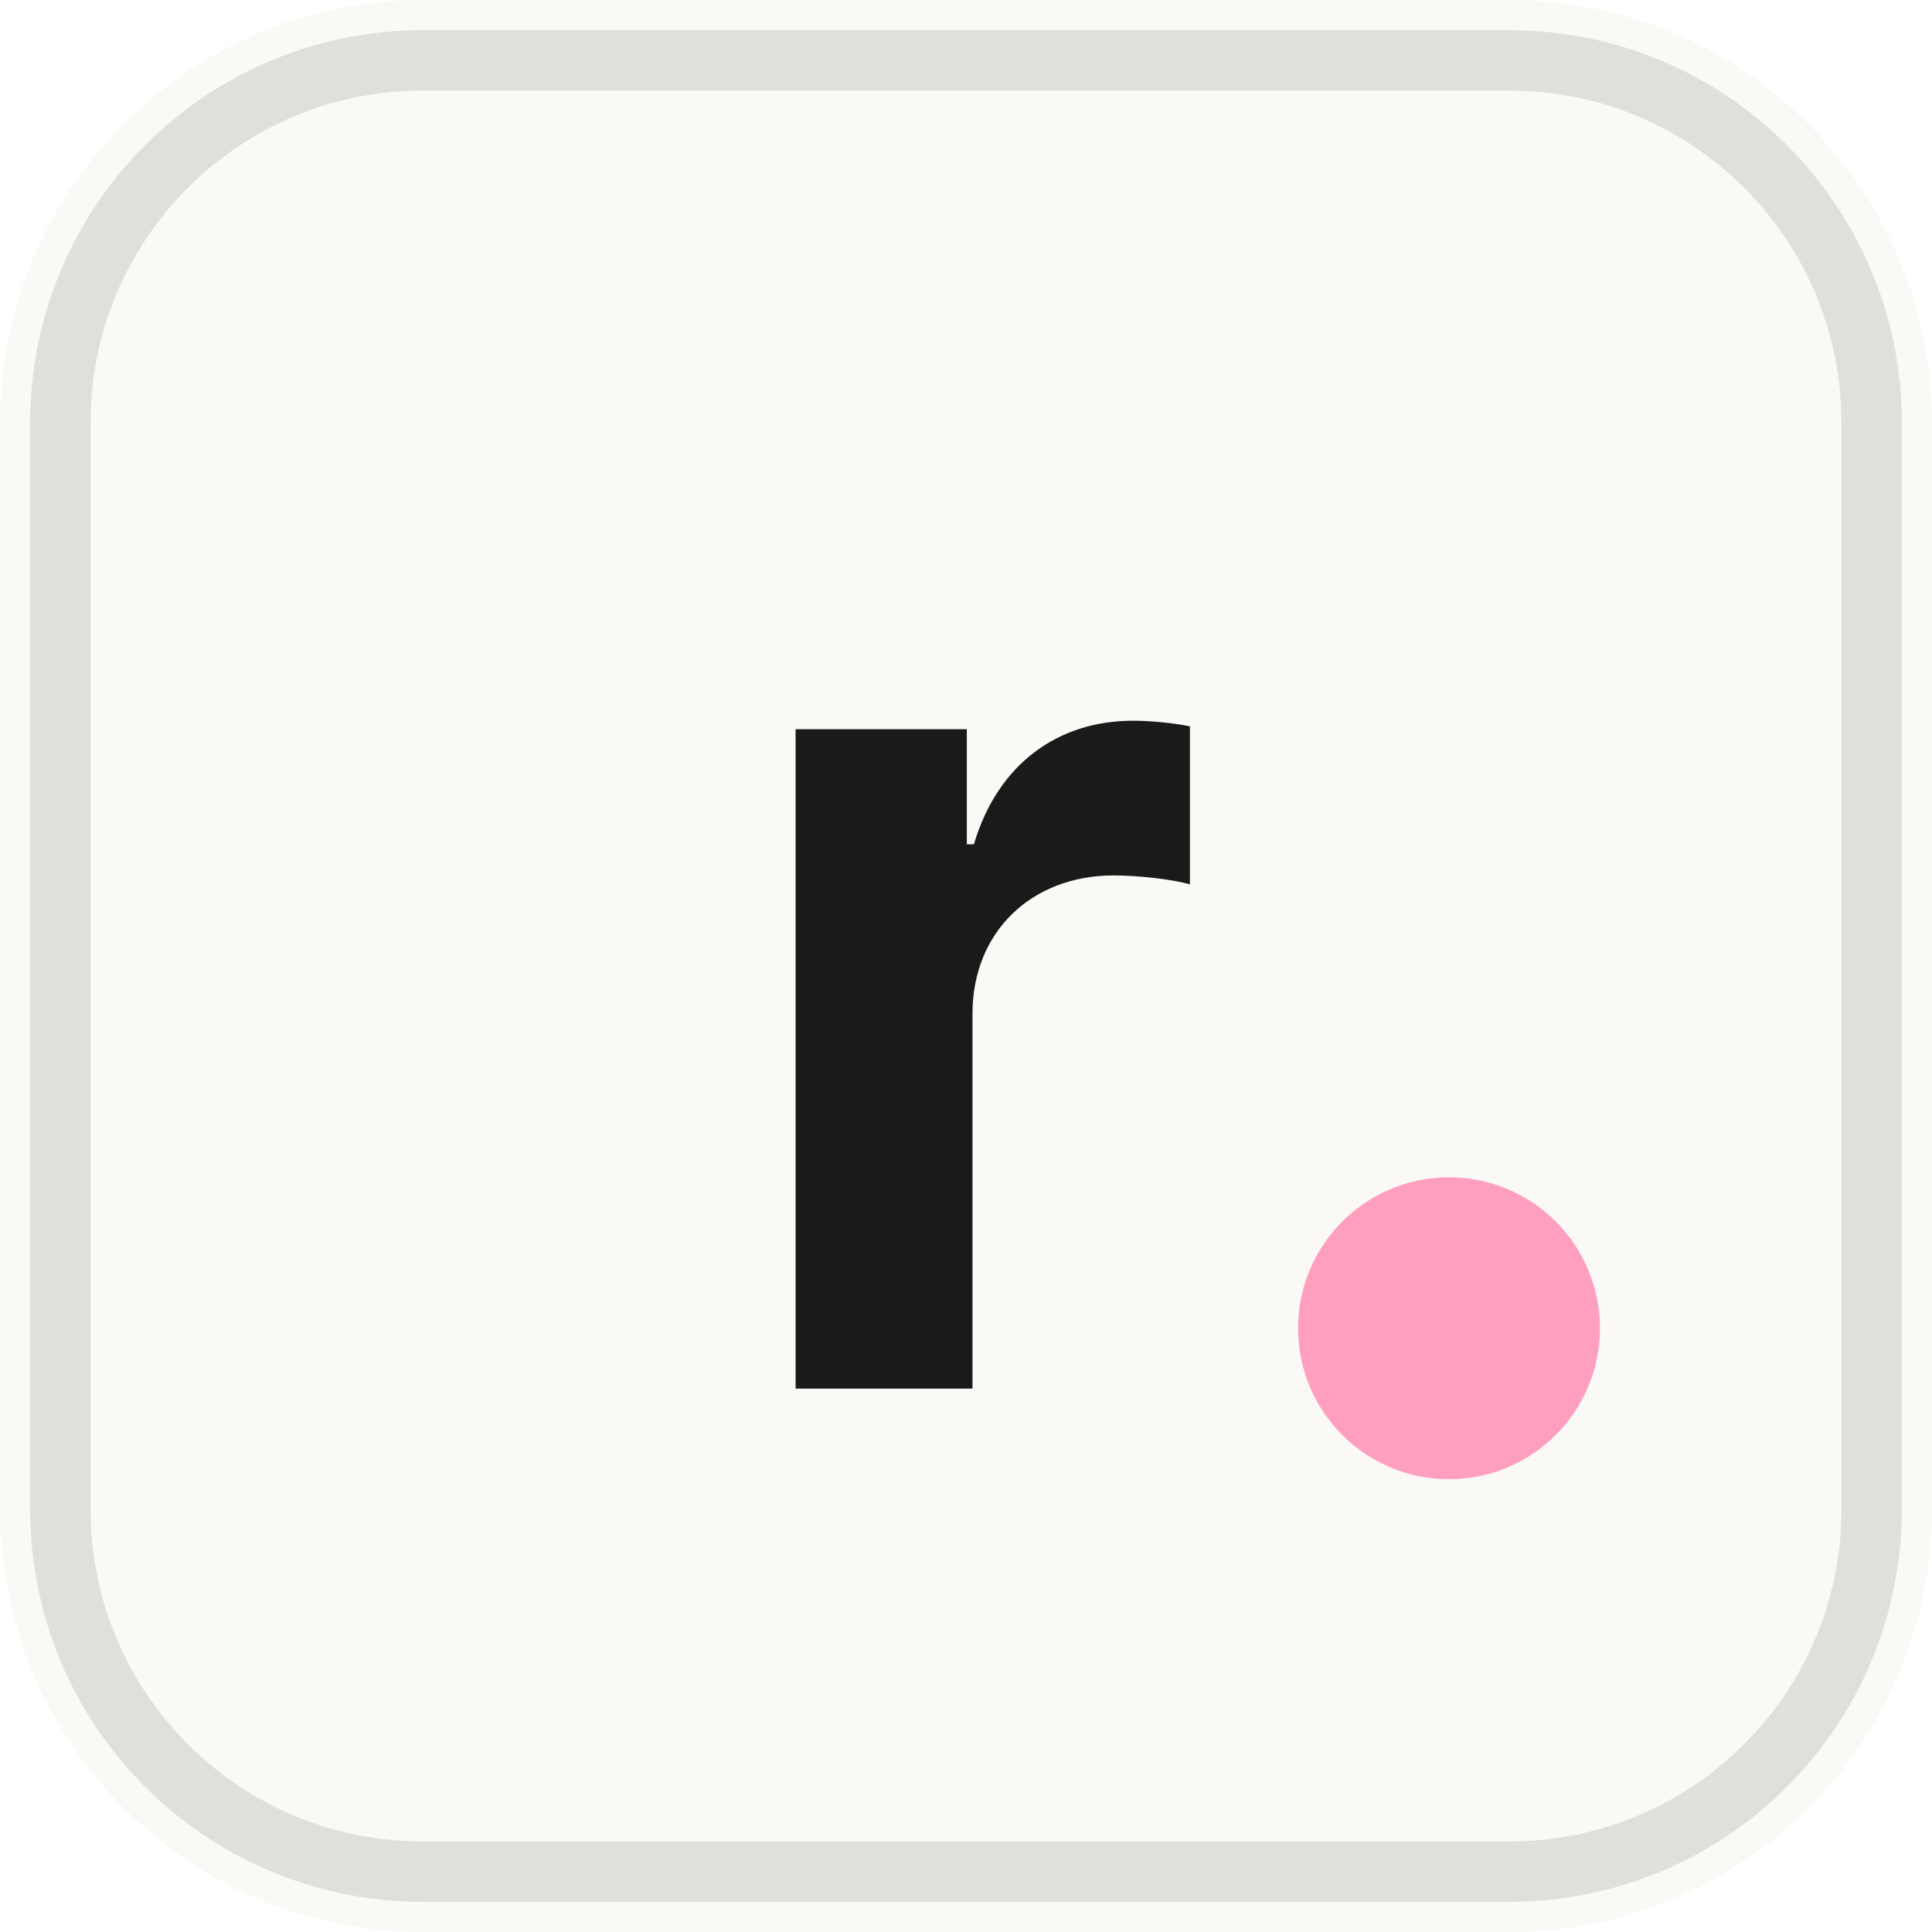
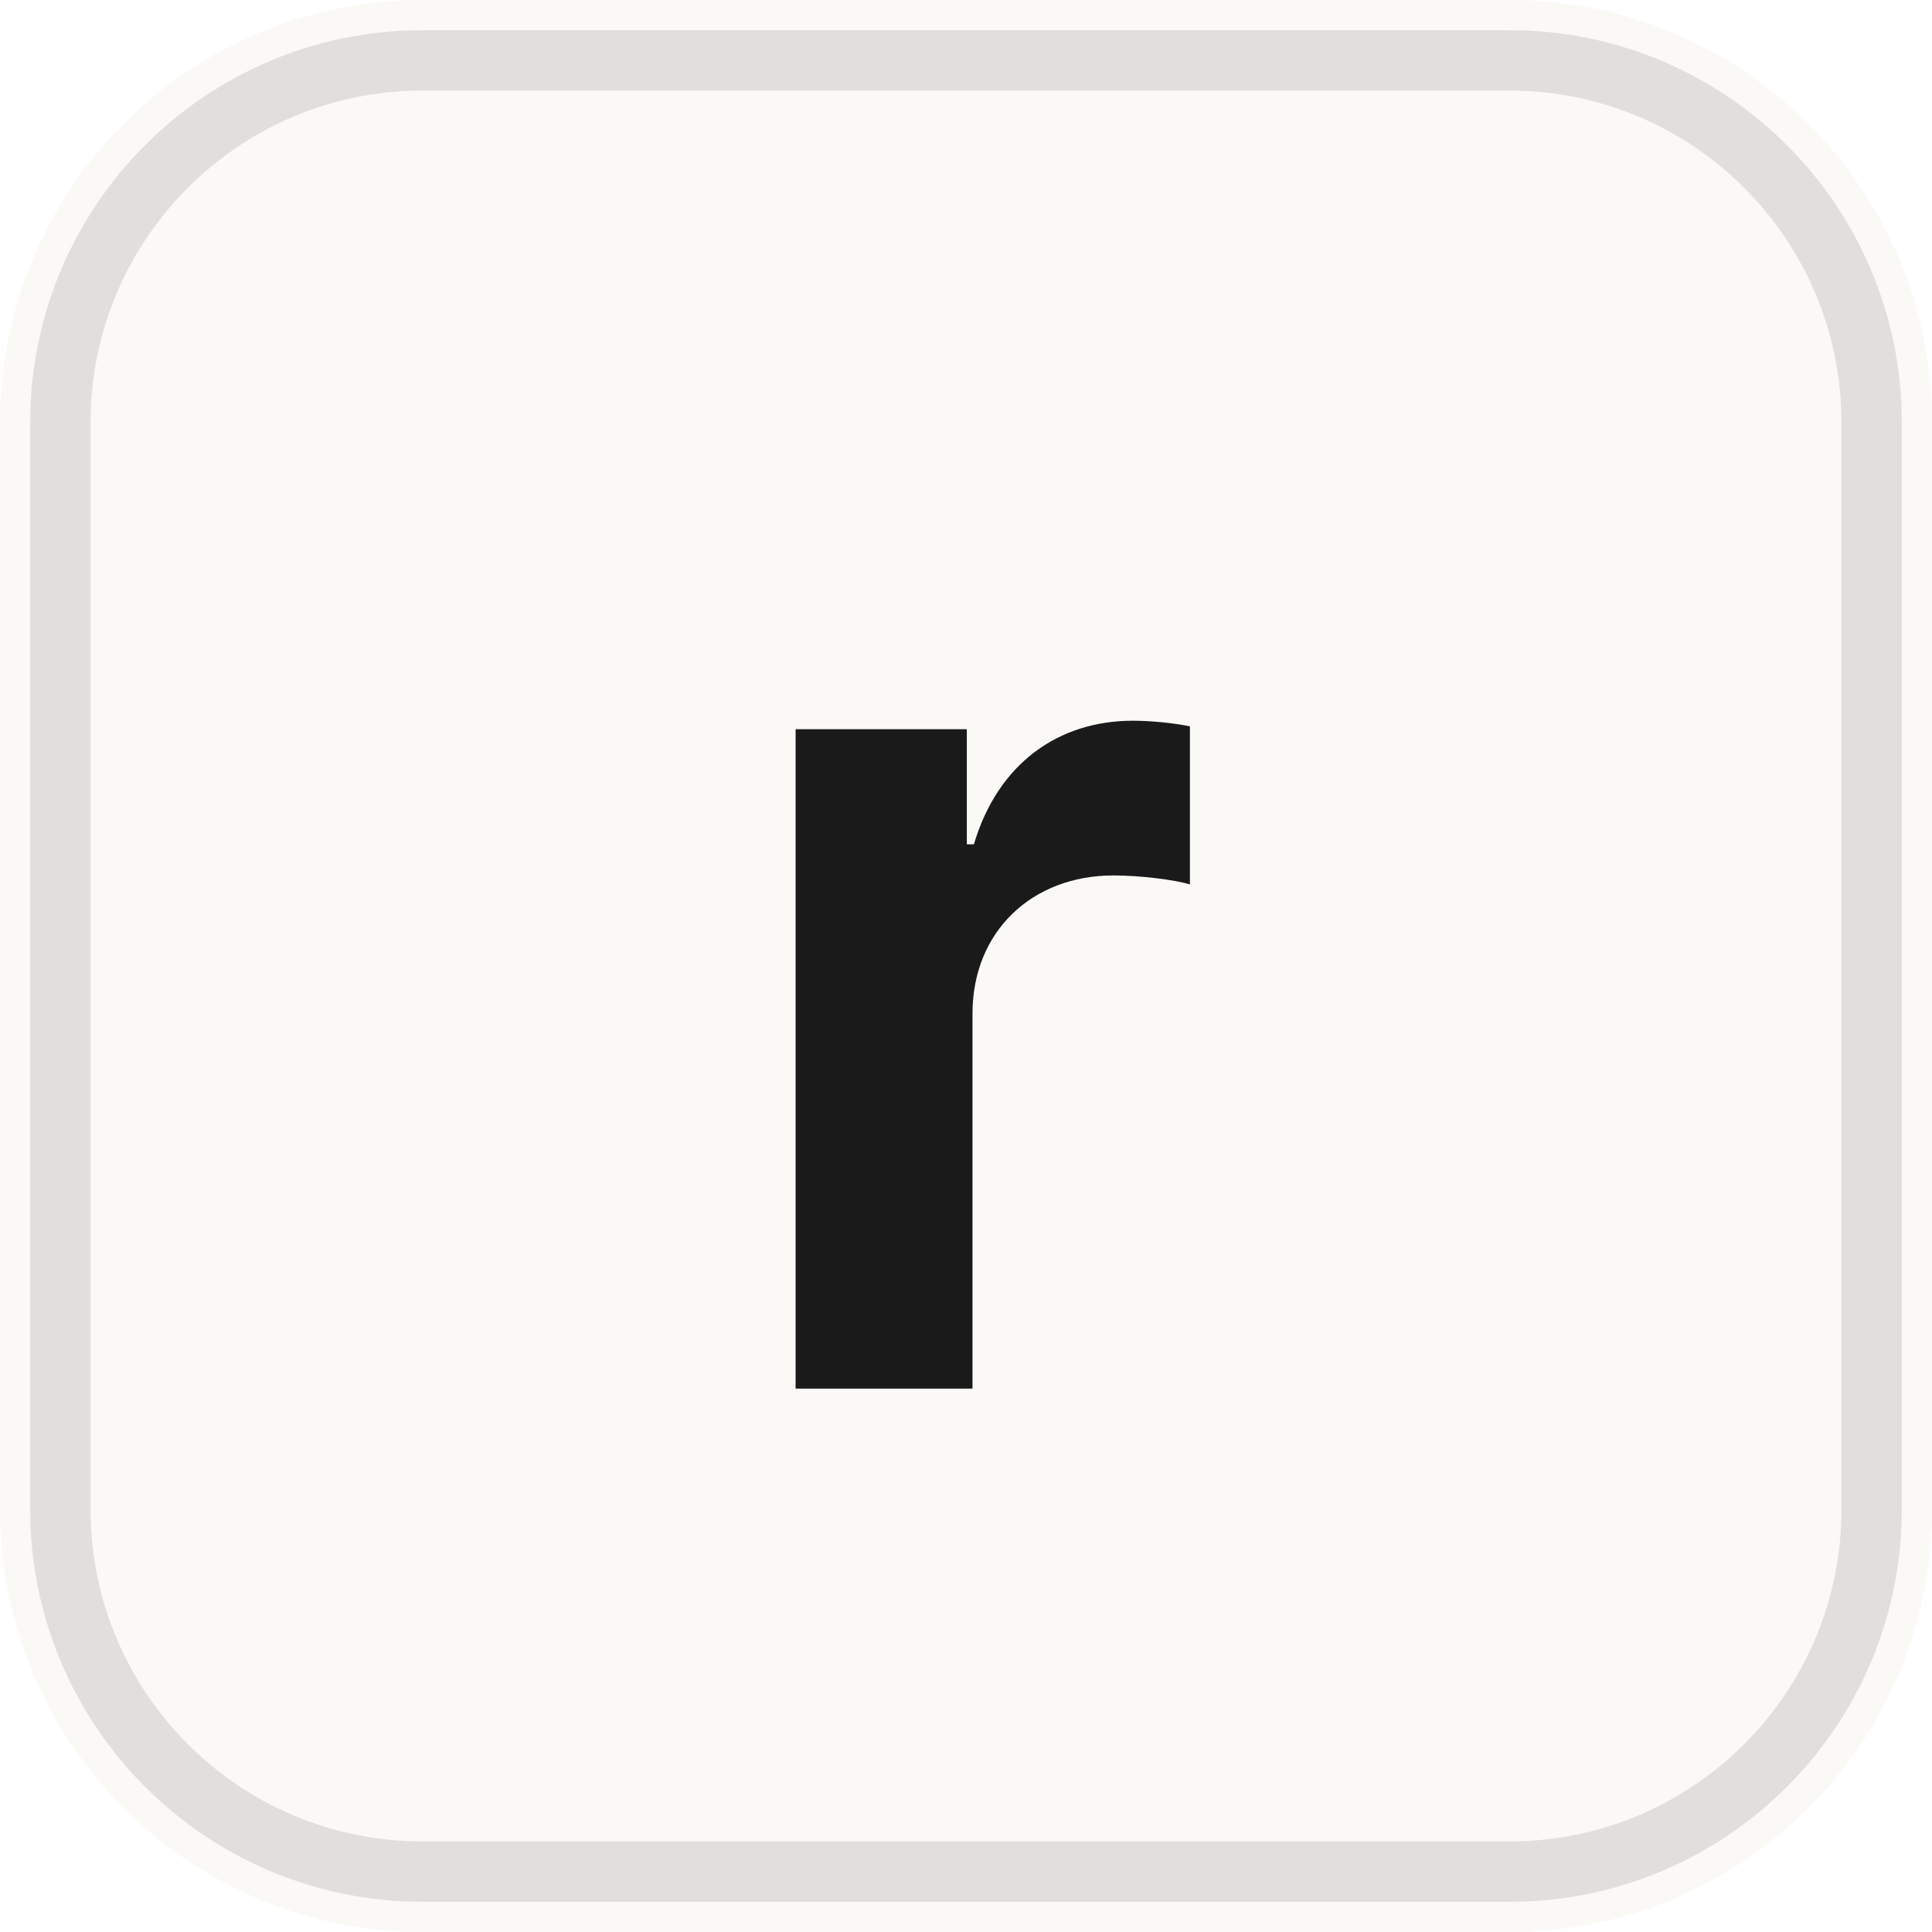
<svg xmlns="http://www.w3.org/2000/svg" viewBox="0 0 64 64">
  <rect width="64" height="64" rx="14" fill="#FAF9F6" />
  <rect x="2" y="2" width="60" height="60" rx="12" fill="none" stroke="#1A1A1A" stroke-opacity=".12" stroke-width="2" />
  <text x="32" y="46" font-family="Inter,Arial,sans-serif" font-size="40" font-weight="700" text-anchor="middle" fill="#1A1A1A">r</text>
-   <circle cx="48" cy="44" r="5" fill="#FF9FC0" />
</svg>
